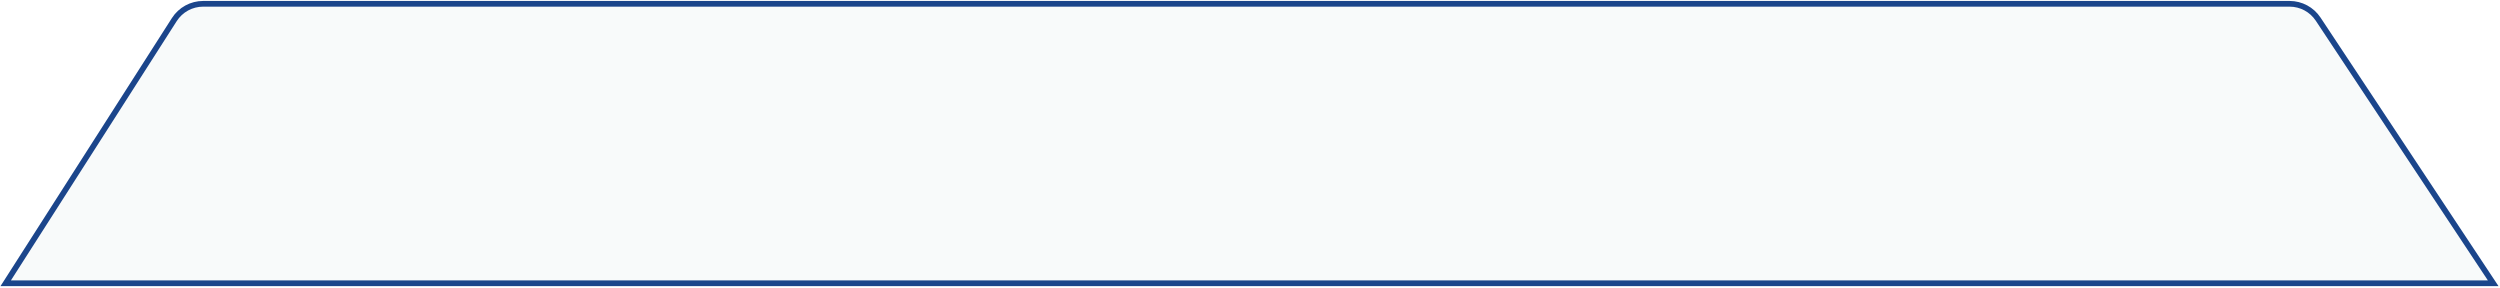
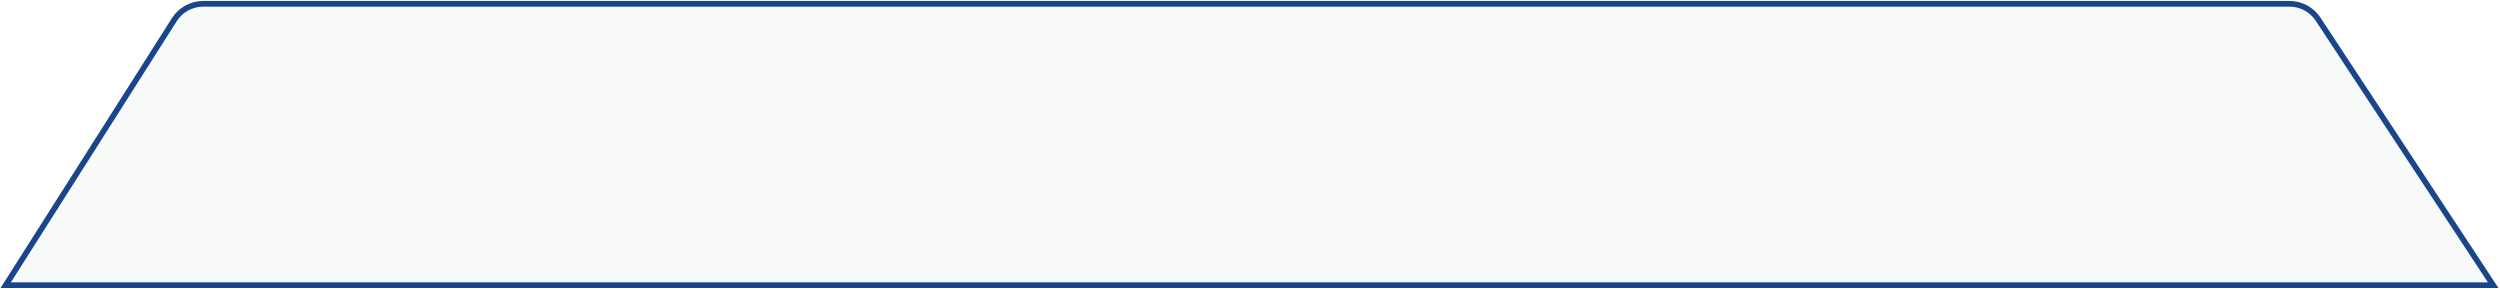
- <svg xmlns="http://www.w3.org/2000/svg" width="1315" height="151" viewBox="0 0 1315 151" fill="none">
-   <path d="M91.691 10.303L3 149H1311.42L1219.34 10.057C1216 5.025 1210.37 2 1204.33 2H106.855C100.715 2 94.999 5.13 91.691 10.303Z" fill="#6F8D91" fill-opacity="0.05" stroke="#1B458B" stroke-width="3" />
+ <svg xmlns="http://www.w3.org/2000/svg" width="1315" height="152" viewBox="0 0 1315 152" fill="none">
+   <path d="M91.697 10.35L3 150H1311.42L1219.33 10.104C1216 5.045 1210.35 2 1204.3 2H106.891C100.731 2 94.999 5.15 91.697 10.35Z" fill="#6F8D91" fill-opacity="0.05" stroke="#1B458B" stroke-width="3" />
</svg>
